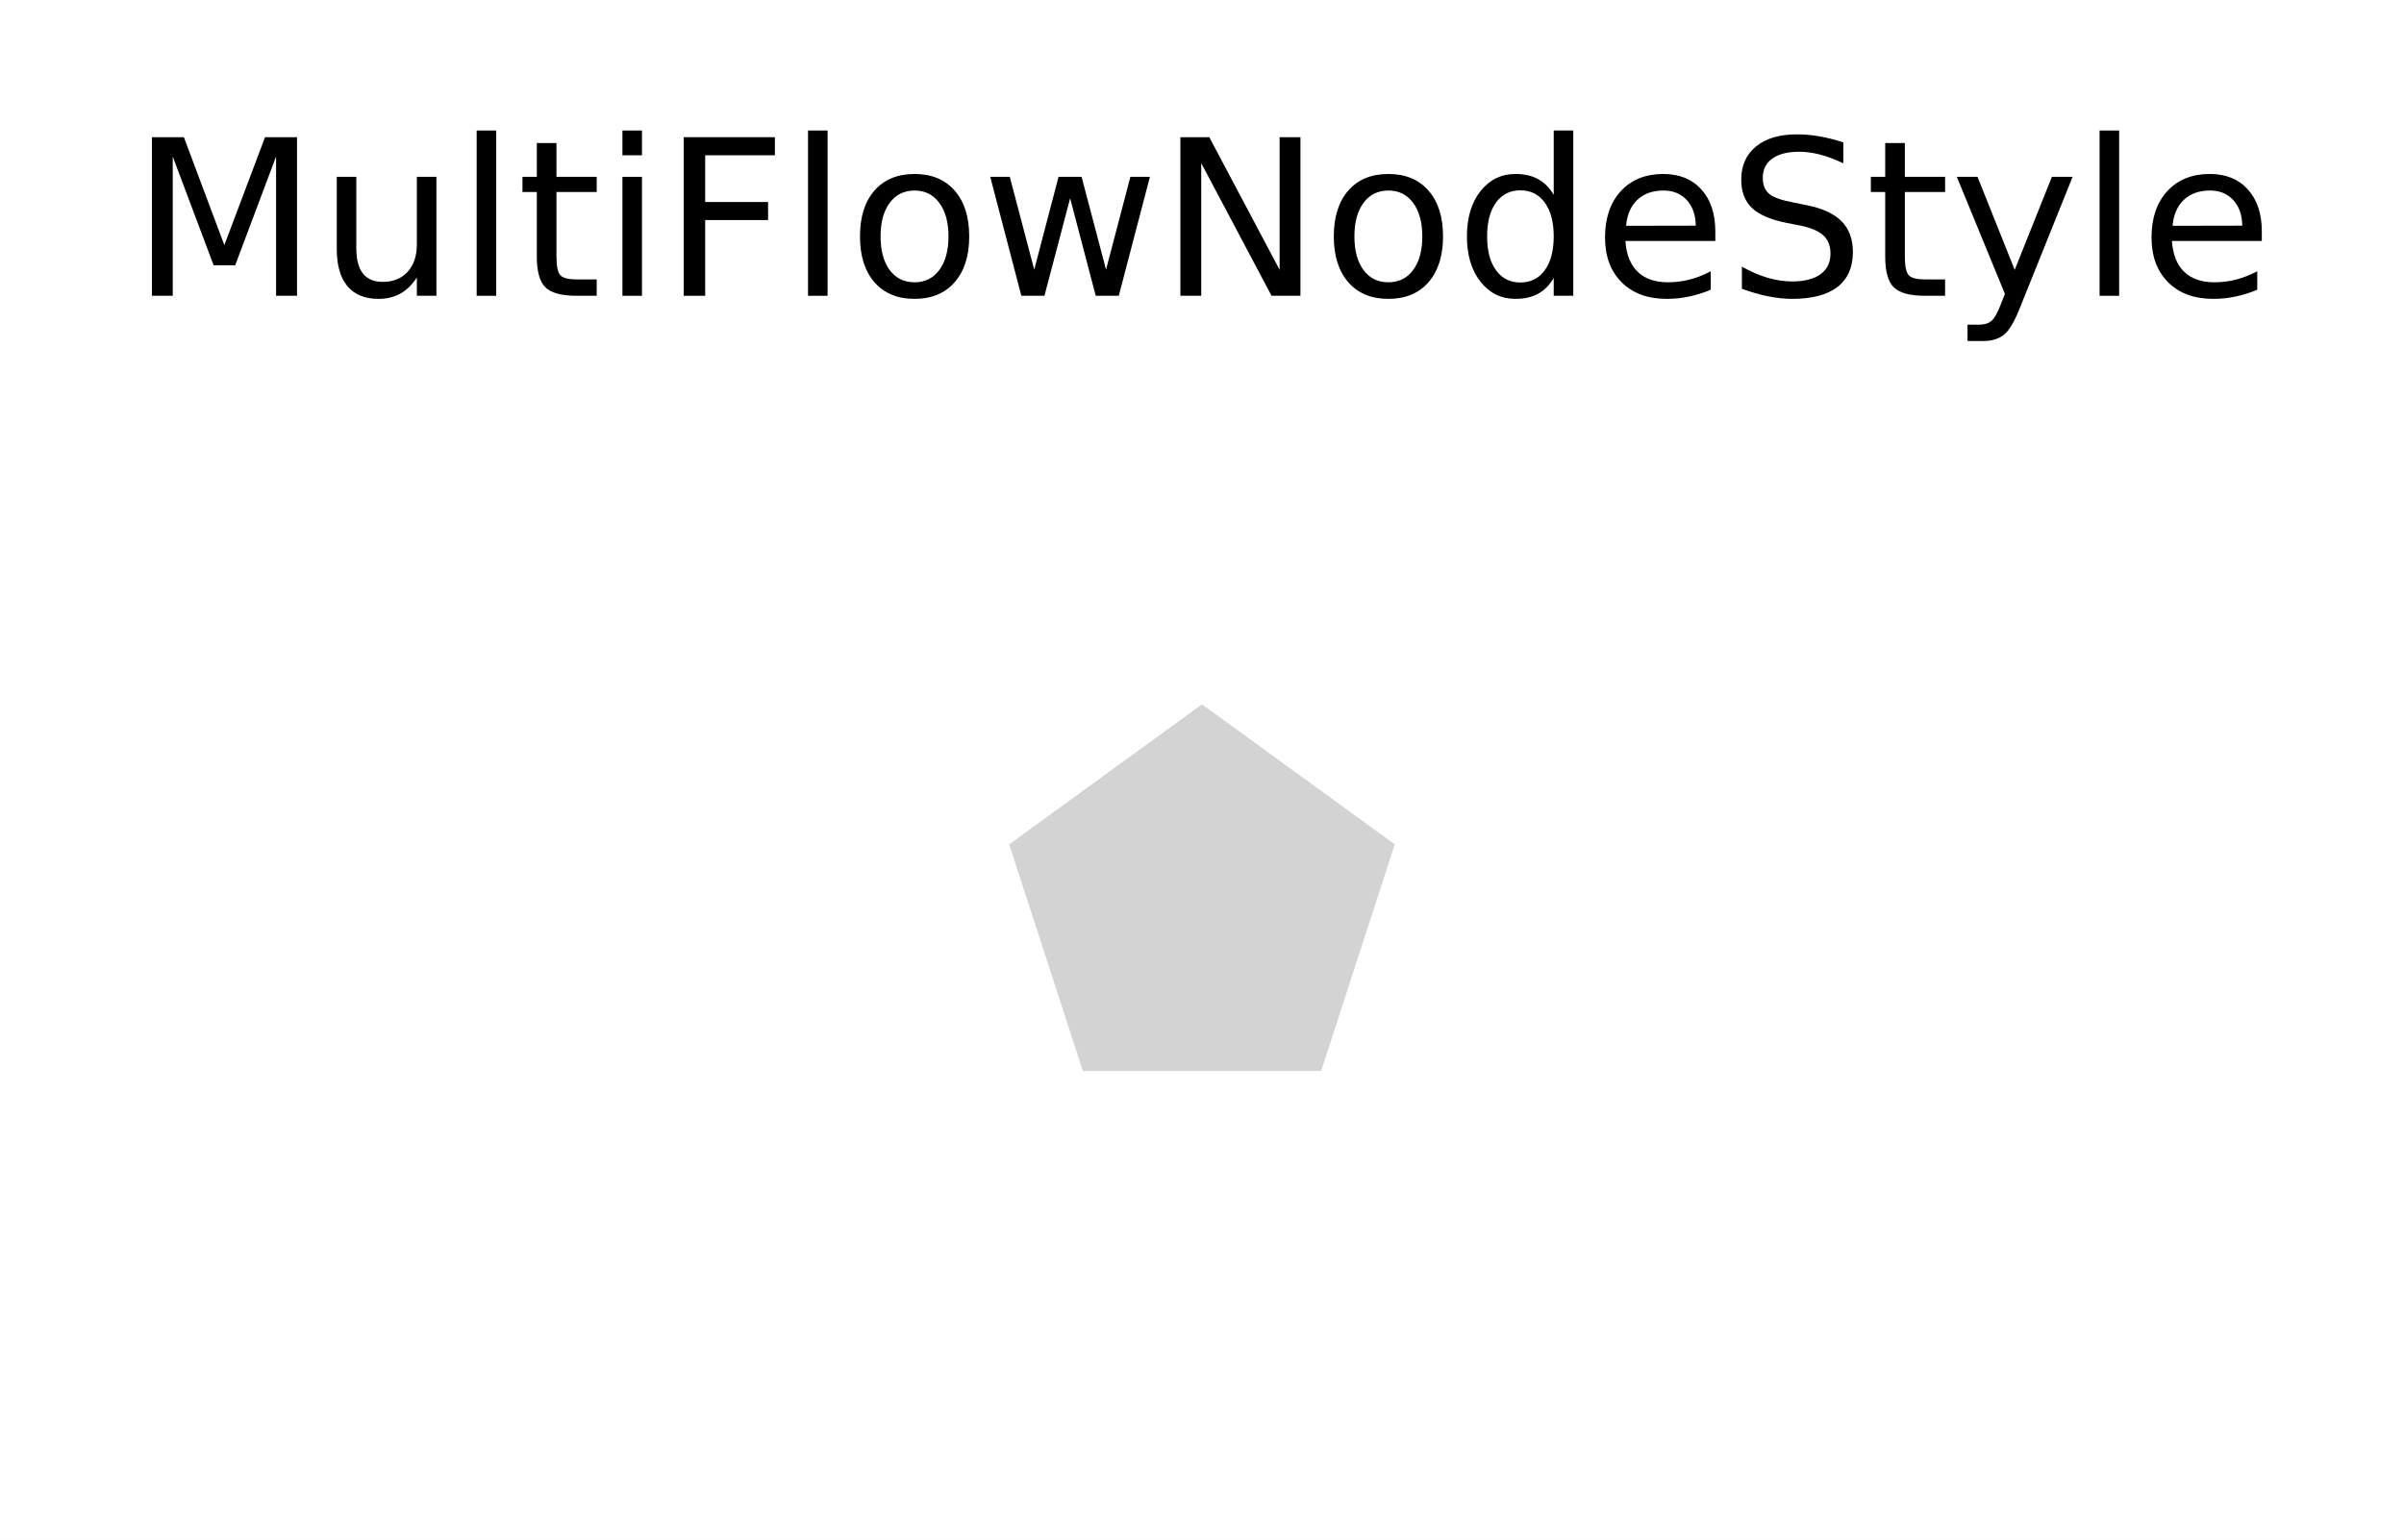
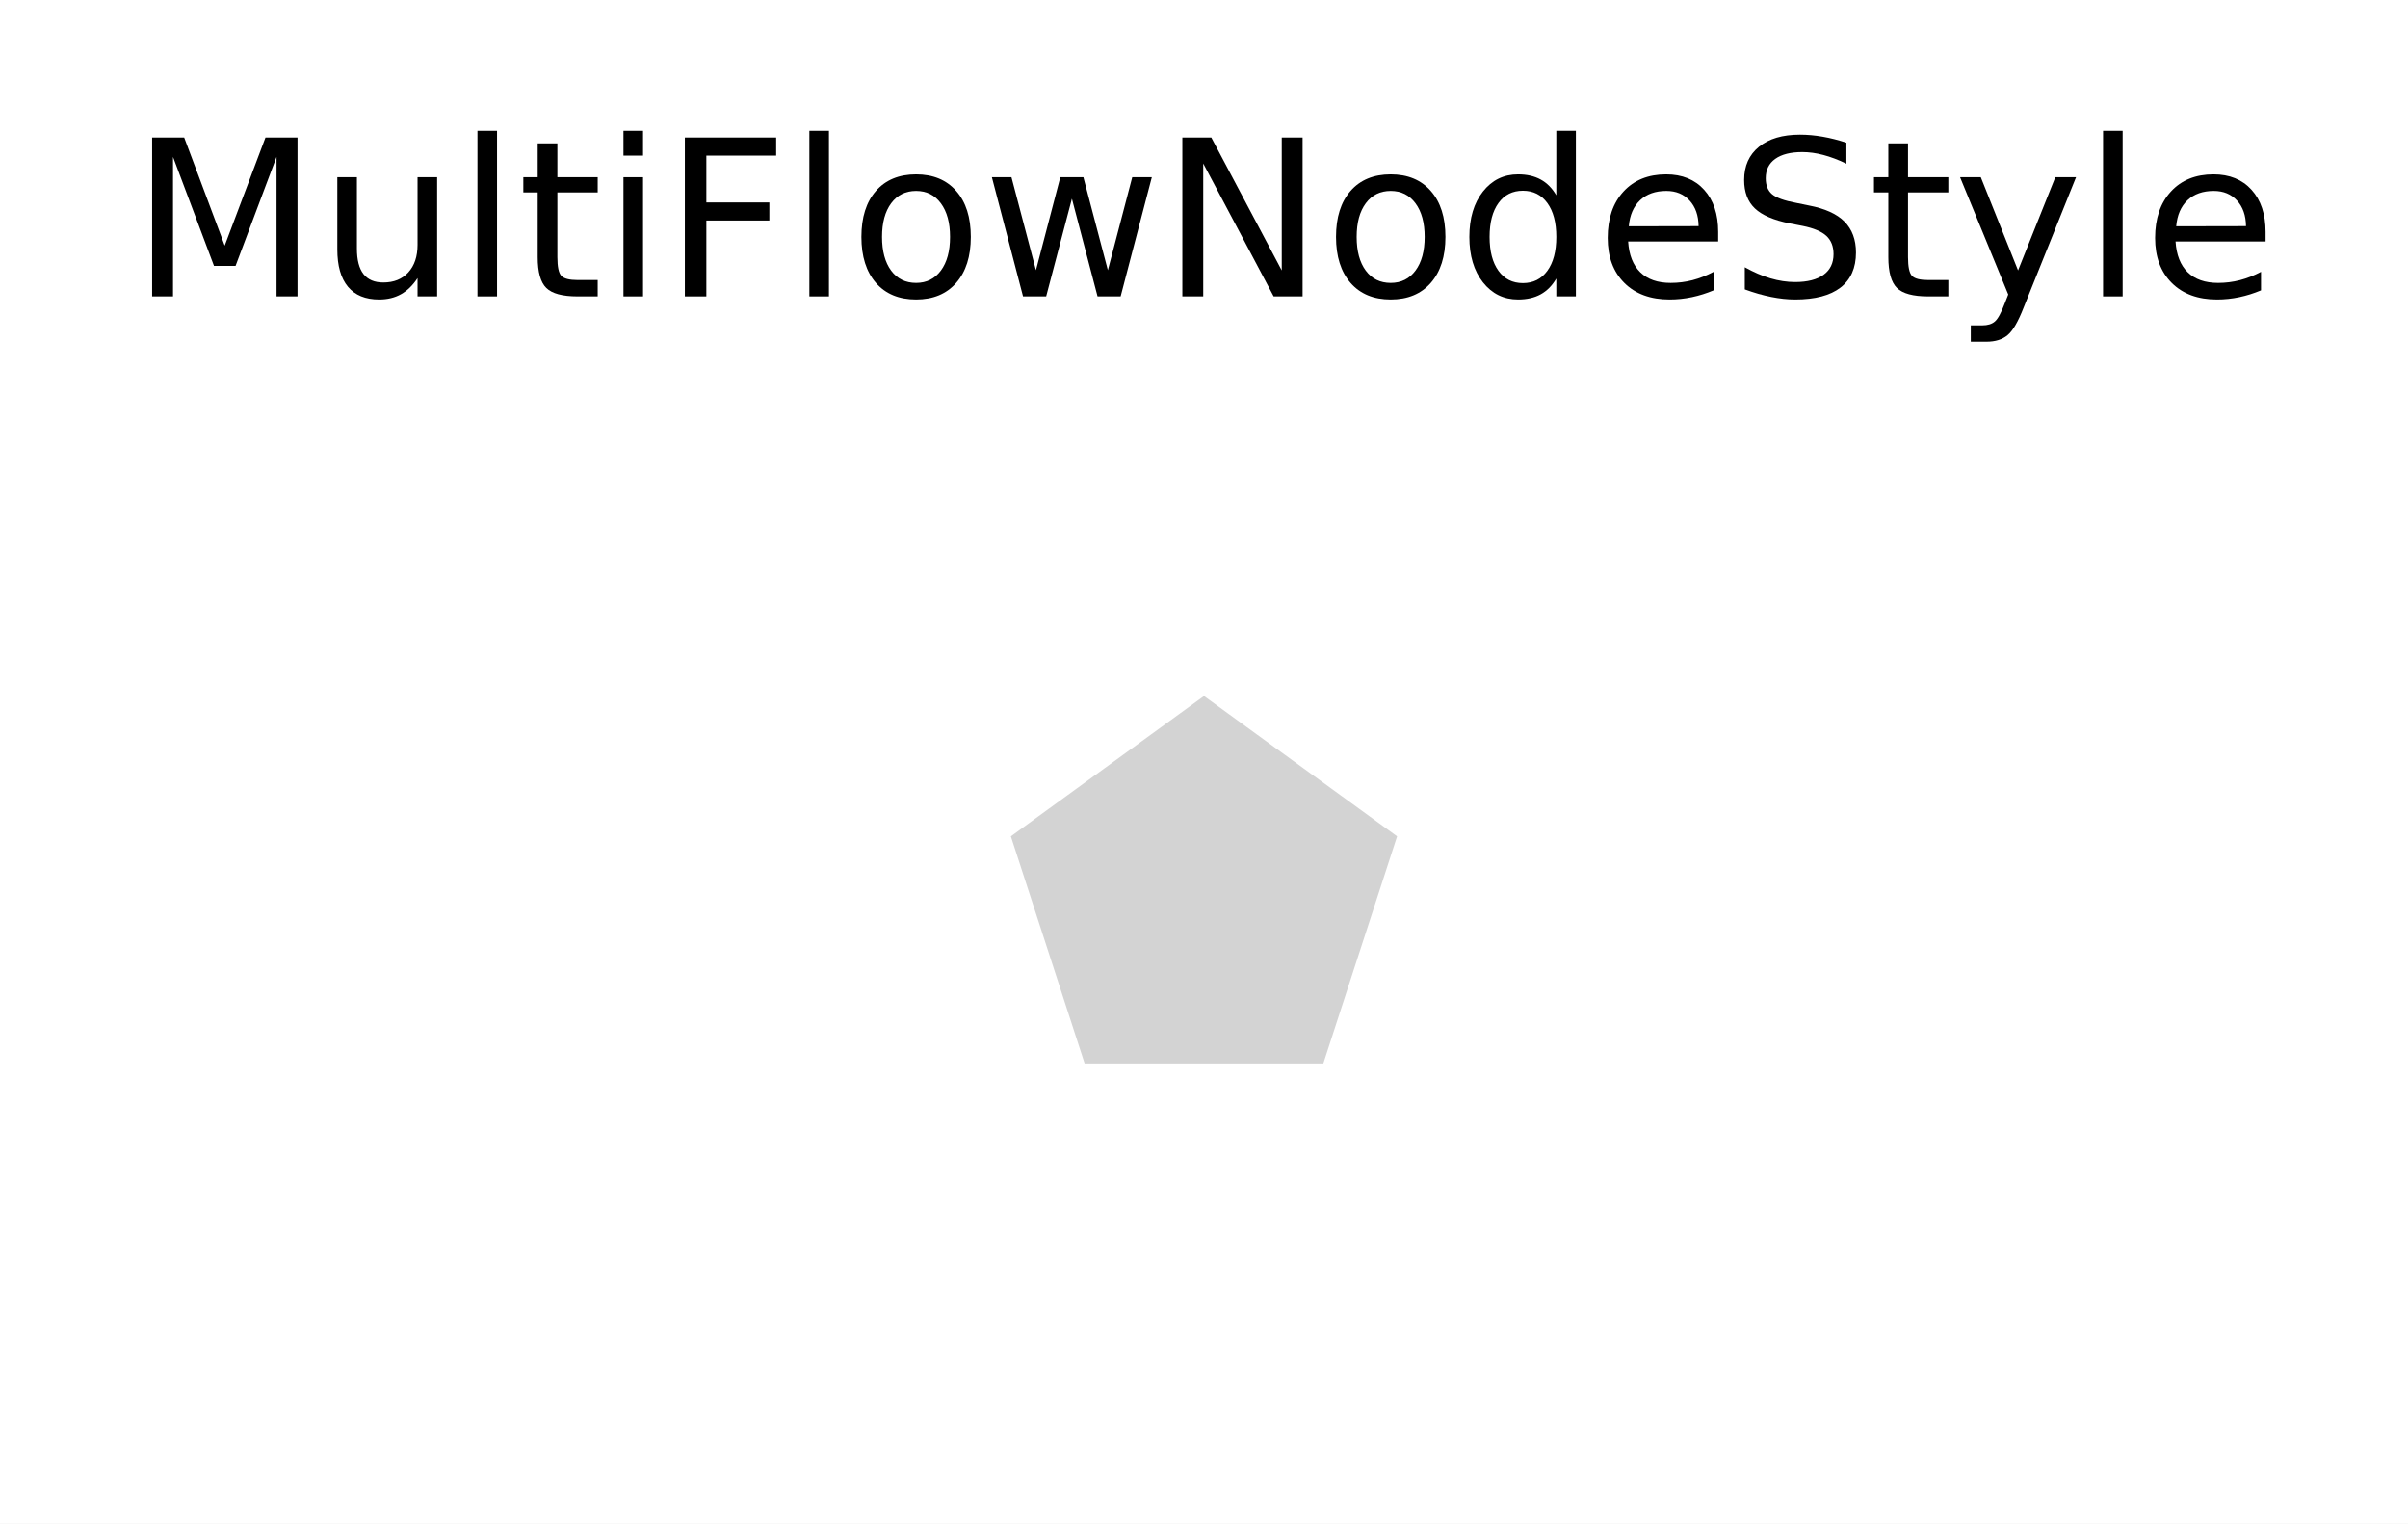
- <svg xmlns="http://www.w3.org/2000/svg" xmlns:xlink="http://www.w3.org/1999/xlink" width="132.587pt" height="84.958pt" viewBox="0 0 132.587 84.958" version="1.1">
+ <svg xmlns="http://www.w3.org/2000/svg" xmlns:xlink="http://www.w3.org/1999/xlink" width="132.587pt" height="83.878pt" viewBox="0 0 132.587 83.878" version="1.1">
  <defs>
    <style type="text/css">*{stroke-linejoin: round; stroke-linecap: butt}</style>
  </defs>
  <g id="figure_1">
    <g id="patch_1">
-       <path d="M 0 84.958  L 132.587 84.958  L 132.587 0  L 0 0  z " style="fill: #ffffff" />
+       <path d="M 0 83.878  L 132.587 83.878  L 132.587 0  L 0 0  z " style="fill: #ffffff" />
    </g>
    <g id="axes_1">
      <g id="PathCollection_1">
        <defs>
-           <path id="m1c029328fb" d="M 0 -11.18  L -10.633 -3.455  L -6.572 9.045  L 6.572 9.045  L 10.633 -3.455  z " />
+           <path id="mc2613d29db" d="M 0 -11.18  L -10.633 -3.455  L -6.572 9.045  L 6.572 9.045  L 10.633 -3.455  z " />
        </defs>
-         <g clip-path="url(#p553bf11898)">
-           <use xlink:href="#m1c029328fb" x="66.293" y="50.038" style="fill: #d3d3d3" />
+         <g clip-path="url(#pae23febf6c)">
+           <use xlink:href="#mc2613d29db" x="66.293" y="49.498" style="fill: #d3d3d3" />
        </g>
      </g>
      <g id="text_1">
        <g transform="translate(7.2 16.31812) scale(0.12 -0.12)">
          <defs>
            <path id="DejaVuSans-4d" d="M 628 4666  L 1569 4666  L 2759 1491  L 3956 4666  L 4897 4666  L 4897 0  L 4281 0  L 4281 4097  L 3078 897  L 2444 897  L 1241 4097  L 1241 0  L 628 0  L 628 4666  z " transform="scale(0.015625)" />
            <path id="DejaVuSans-75" d="M 544 1381  L 544 3500  L 1119 3500  L 1119 1403  Q 1119 906 1312 657  Q 1506 409 1894 409  Q 2359 409 2629 706  Q 2900 1003 2900 1516  L 2900 3500  L 3475 3500  L 3475 0  L 2900 0  L 2900 538  Q 2691 219 2414 64  Q 2138 -91 1772 -91  Q 1169 -91 856 284  Q 544 659 544 1381  z M 1991 3584  L 1991 3584  z " transform="scale(0.015625)" />
            <path id="DejaVuSans-6c" d="M 603 4863  L 1178 4863  L 1178 0  L 603 0  L 603 4863  z " transform="scale(0.015625)" />
            <path id="DejaVuSans-74" d="M 1172 4494  L 1172 3500  L 2356 3500  L 2356 3053  L 1172 3053  L 1172 1153  Q 1172 725 1289 603  Q 1406 481 1766 481  L 2356 481  L 2356 0  L 1766 0  Q 1100 0 847 248  Q 594 497 594 1153  L 594 3053  L 172 3053  L 172 3500  L 594 3500  L 594 4494  L 1172 4494  z " transform="scale(0.015625)" />
            <path id="DejaVuSans-69" d="M 603 3500  L 1178 3500  L 1178 0  L 603 0  L 603 3500  z M 603 4863  L 1178 4863  L 1178 4134  L 603 4134  L 603 4863  z " transform="scale(0.015625)" />
            <path id="DejaVuSans-46" d="M 628 4666  L 3309 4666  L 3309 4134  L 1259 4134  L 1259 2759  L 3109 2759  L 3109 2228  L 1259 2228  L 1259 0  L 628 0  L 628 4666  z " transform="scale(0.015625)" />
            <path id="DejaVuSans-6f" d="M 1959 3097  Q 1497 3097 1228 2736  Q 959 2375 959 1747  Q 959 1119 1226 758  Q 1494 397 1959 397  Q 2419 397 2687 759  Q 2956 1122 2956 1747  Q 2956 2369 2687 2733  Q 2419 3097 1959 3097  z M 1959 3584  Q 2709 3584 3137 3096  Q 3566 2609 3566 1747  Q 3566 888 3137 398  Q 2709 -91 1959 -91  Q 1206 -91 779 398  Q 353 888 353 1747  Q 353 2609 779 3096  Q 1206 3584 1959 3584  z " transform="scale(0.015625)" />
            <path id="DejaVuSans-77" d="M 269 3500  L 844 3500  L 1563 769  L 2278 3500  L 2956 3500  L 3675 769  L 4391 3500  L 4966 3500  L 4050 0  L 3372 0  L 2619 2869  L 1863 0  L 1184 0  L 269 3500  z " transform="scale(0.015625)" />
            <path id="DejaVuSans-4e" d="M 628 4666  L 1478 4666  L 3547 763  L 3547 4666  L 4159 4666  L 4159 0  L 3309 0  L 1241 3903  L 1241 0  L 628 0  L 628 4666  z " transform="scale(0.015625)" />
            <path id="DejaVuSans-64" d="M 2906 2969  L 2906 4863  L 3481 4863  L 3481 0  L 2906 0  L 2906 525  Q 2725 213 2448 61  Q 2172 -91 1784 -91  Q 1150 -91 751 415  Q 353 922 353 1747  Q 353 2572 751 3078  Q 1150 3584 1784 3584  Q 2172 3584 2448 3432  Q 2725 3281 2906 2969  z M 947 1747  Q 947 1113 1208 752  Q 1469 391 1925 391  Q 2381 391 2643 752  Q 2906 1113 2906 1747  Q 2906 2381 2643 2742  Q 2381 3103 1925 3103  Q 1469 3103 1208 2742  Q 947 2381 947 1747  z " transform="scale(0.015625)" />
            <path id="DejaVuSans-65" d="M 3597 1894  L 3597 1613  L 953 1613  Q 991 1019 1311 708  Q 1631 397 2203 397  Q 2534 397 2845 478  Q 3156 559 3463 722  L 3463 178  Q 3153 47 2828 -22  Q 2503 -91 2169 -91  Q 1331 -91 842 396  Q 353 884 353 1716  Q 353 2575 817 3079  Q 1281 3584 2069 3584  Q 2775 3584 3186 3129  Q 3597 2675 3597 1894  z M 3022 2063  Q 3016 2534 2758 2815  Q 2500 3097 2075 3097  Q 1594 3097 1305 2825  Q 1016 2553 972 2059  L 3022 2063  z " transform="scale(0.015625)" />
            <path id="DejaVuSans-53" d="M 3425 4513  L 3425 3897  Q 3066 4069 2747 4153  Q 2428 4238 2131 4238  Q 1616 4238 1336 4038  Q 1056 3838 1056 3469  Q 1056 3159 1242 3001  Q 1428 2844 1947 2747  L 2328 2669  Q 3034 2534 3370 2195  Q 3706 1856 3706 1288  Q 3706 609 3251 259  Q 2797 -91 1919 -91  Q 1588 -91 1214 -16  Q 841 59 441 206  L 441 856  Q 825 641 1194 531  Q 1563 422 1919 422  Q 2459 422 2753 634  Q 3047 847 3047 1241  Q 3047 1584 2836 1778  Q 2625 1972 2144 2069  L 1759 2144  Q 1053 2284 737 2584  Q 422 2884 422 3419  Q 422 4038 858 4394  Q 1294 4750 2059 4750  Q 2388 4750 2728 4690  Q 3069 4631 3425 4513  z " transform="scale(0.015625)" />
            <path id="DejaVuSans-79" d="M 2059 -325  Q 1816 -950 1584 -1140  Q 1353 -1331 966 -1331  L 506 -1331  L 506 -850  L 844 -850  Q 1081 -850 1212 -737  Q 1344 -625 1503 -206  L 1606 56  L 191 3500  L 800 3500  L 1894 763  L 2988 3500  L 3597 3500  L 2059 -325  z " transform="scale(0.015625)" />
          </defs>
          <use xlink:href="#DejaVuSans-4d" />
          <use xlink:href="#DejaVuSans-75" x="86.279" />
          <use xlink:href="#DejaVuSans-6c" x="149.658" />
          <use xlink:href="#DejaVuSans-74" x="177.441" />
          <use xlink:href="#DejaVuSans-69" x="216.65" />
          <use xlink:href="#DejaVuSans-46" x="244.434" />
          <use xlink:href="#DejaVuSans-6c" x="301.953" />
          <use xlink:href="#DejaVuSans-6f" x="329.736" />
          <use xlink:href="#DejaVuSans-77" x="390.918" />
          <use xlink:href="#DejaVuSans-4e" x="472.705" />
          <use xlink:href="#DejaVuSans-6f" x="547.51" />
          <use xlink:href="#DejaVuSans-64" x="608.691" />
          <use xlink:href="#DejaVuSans-65" x="672.168" />
          <use xlink:href="#DejaVuSans-53" x="733.691" />
          <use xlink:href="#DejaVuSans-74" x="797.168" />
          <use xlink:href="#DejaVuSans-79" x="836.377" />
          <use xlink:href="#DejaVuSans-6c" x="895.557" />
          <use xlink:href="#DejaVuSans-65" x="923.34" />
        </g>
      </g>
    </g>
  </g>
  <defs>
-     <clipPath id="p553bf11898">
-       <rect x="38.393" y="22.318" width="55.8" height="55.44" />
+     <clipPath id="pae23febf6c">
+       <rect x="38.393" y="22.318" width="55.8" height="54.36" />
    </clipPath>
  </defs>
</svg>
